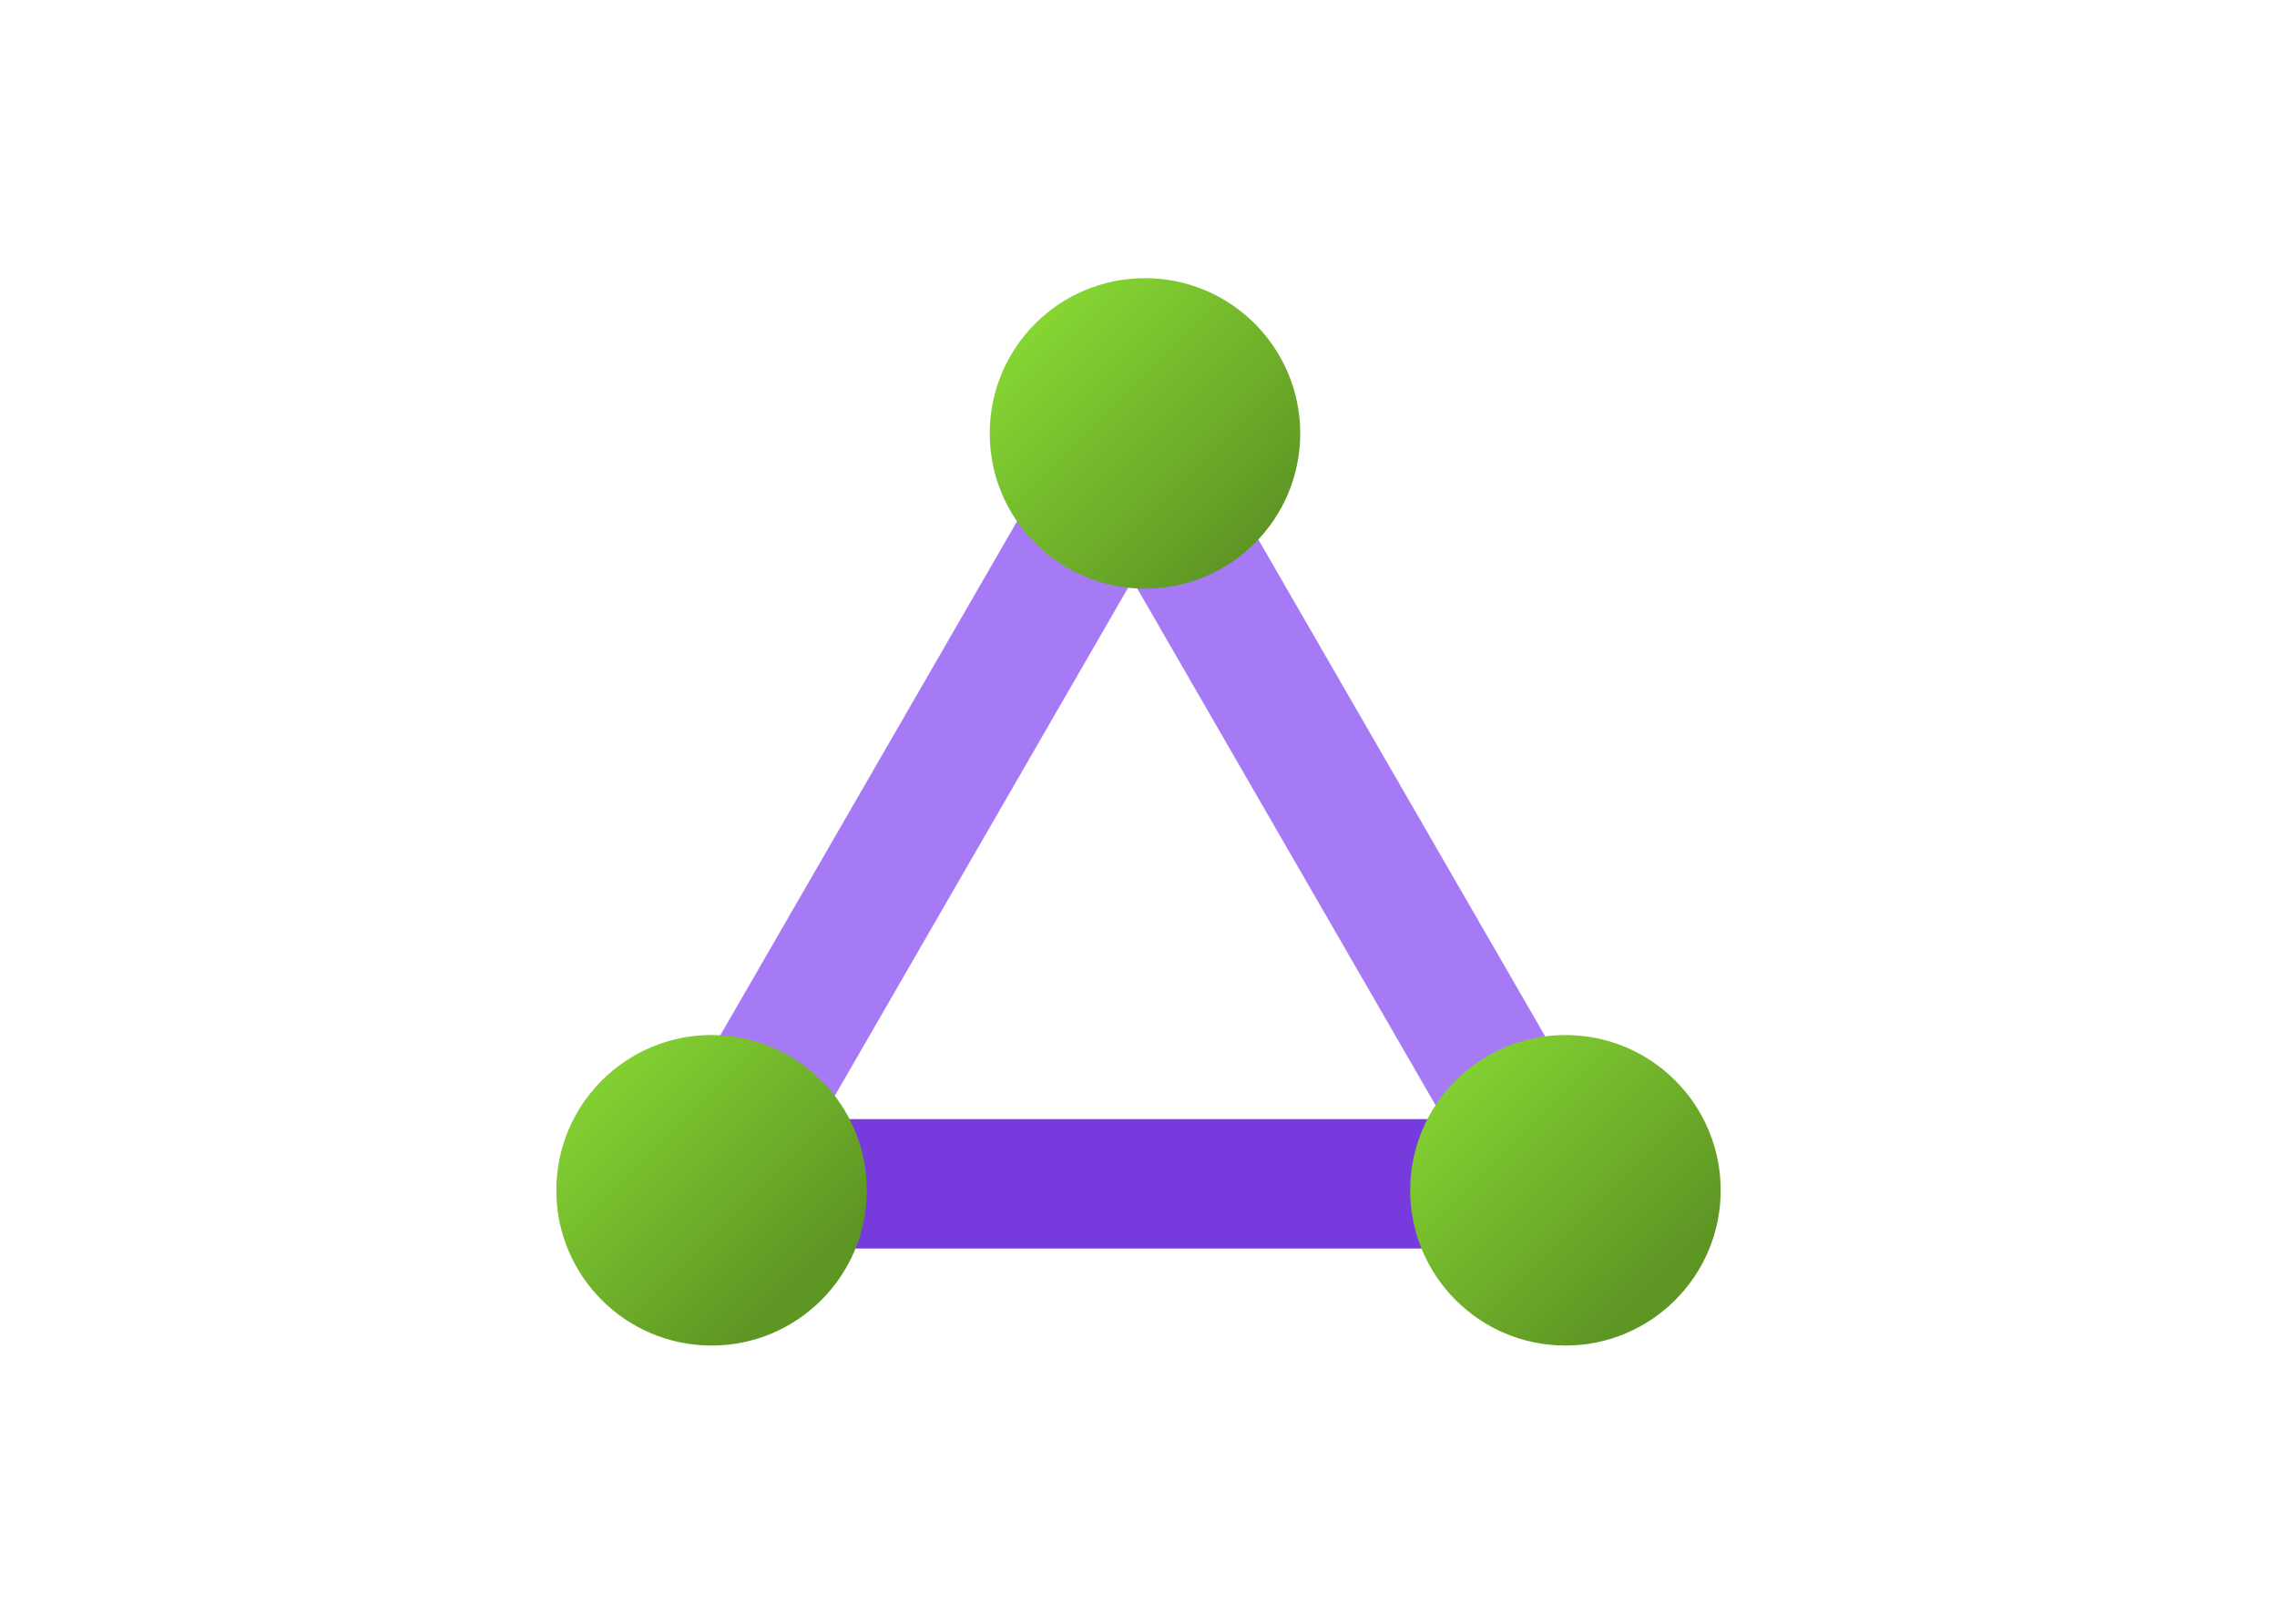
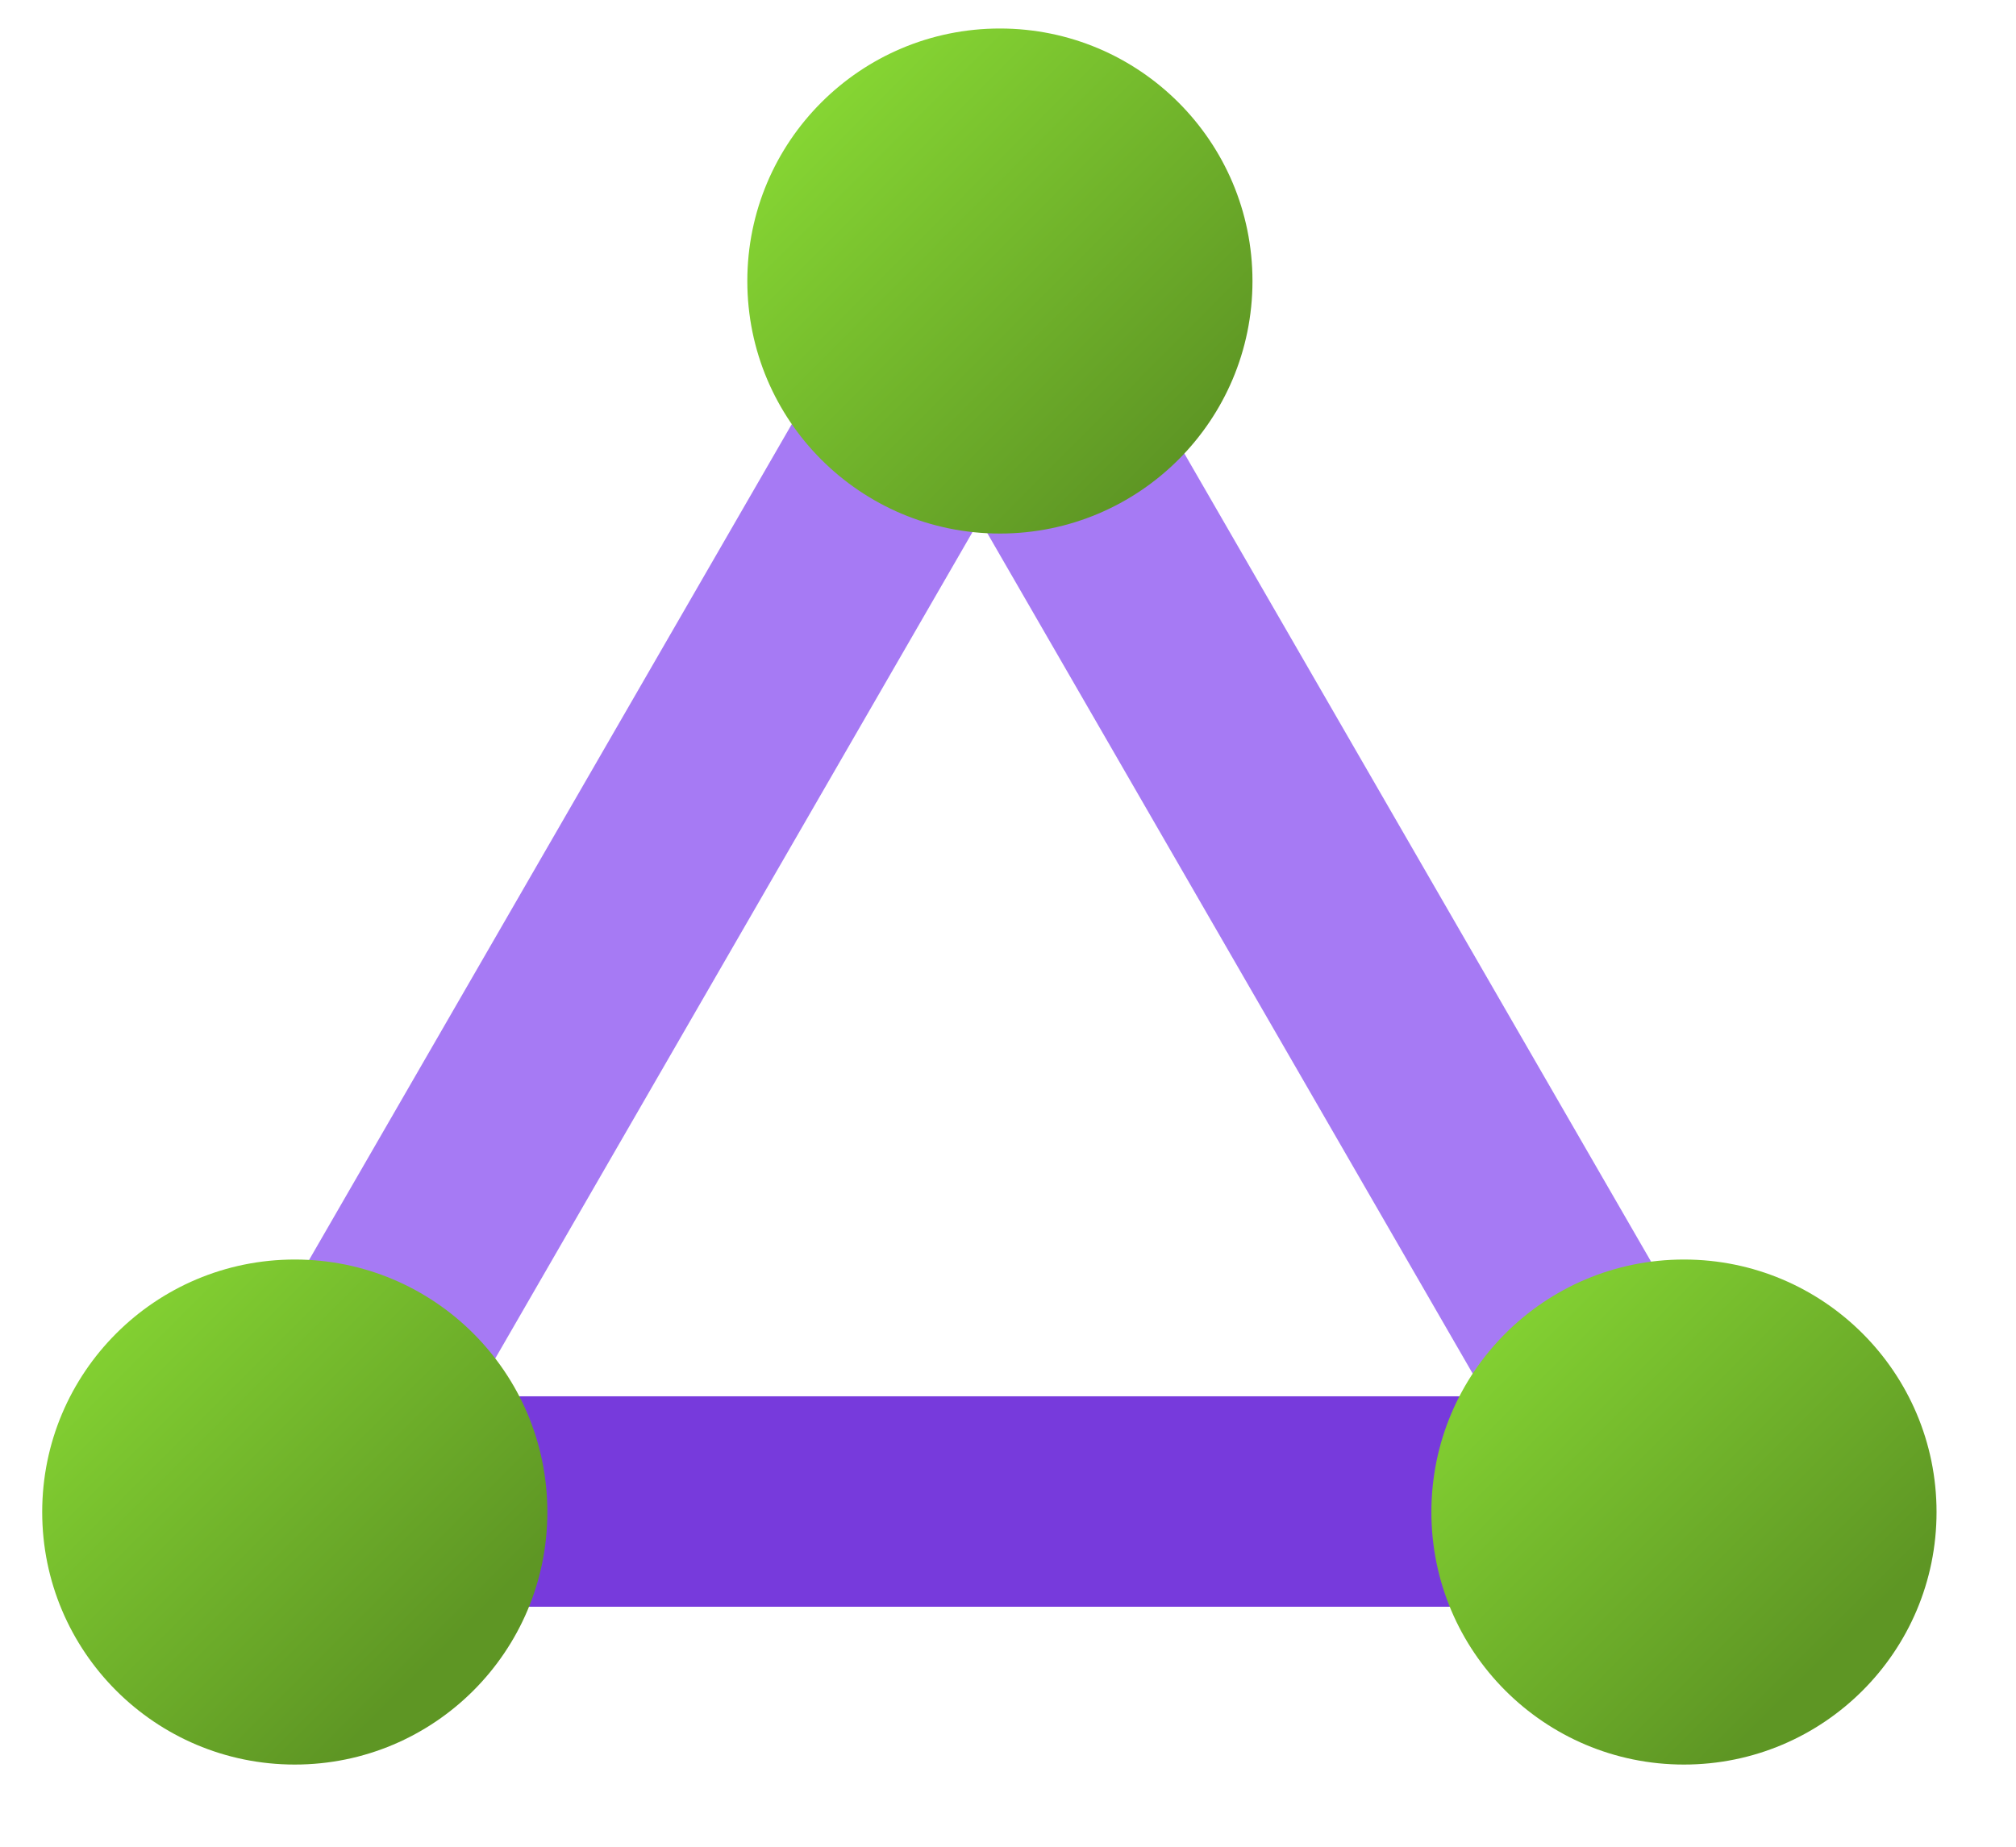
- <svg xmlns="http://www.w3.org/2000/svg" version="1.0" id="katman_1" x="0px" y="0px" viewBox="0 0 35.2 25.1" style="enable-background:new 0 0 35.2 25.1;" xml:space="preserve">
+ <svg xmlns="http://www.w3.org/2000/svg" version="1.0" id="katman_1" x="0px" y="0px" viewBox="0 0 19.156 17.548" style="enable-background:new 0 0 35.2 25.1;">
+   <defs />
  <style type="text/css">
	.st0{fill:#A67AF4;}
	.st1{fill:#773ADC;}
	.st2{fill:url(#SVGID_1_);}
	.st3{fill:url(#SVGID_00000177448624191425167500000013889948531196008093_);}
	.st4{fill:url(#SVGID_00000183209182261760487810000011648996170457944988_);}
</style>
-   <rect x="9.6" y="11.5" transform="matrix(0.5 -0.866 0.866 0.5 -3.6803 18.6658)" class="st0" width="9.5" height="2" />
-   <rect x="19.8" y="7.9" transform="matrix(0.866 -0.5 0.5 0.866 -3.5504 12.097)" class="st0" width="2" height="9.5" />
-   <rect x="12.7" y="17.3" class="st1" width="9.5" height="2" />
-   <linearGradient id="SVGID_1_" gradientUnits="userSpaceOnUse" x1="13.621" y1="20.335" x2="17.03" y2="16.927" gradientTransform="matrix(1 -1.396263e-03 -1.396263e-03 -1 2.3631 25.3482)">
+   <rect x="9.6" y="11.5" transform="matrix(0.500011, -0.866019, 0.866019, 0.500011, -11.8791, 14.63691)" class="st0" width="9.5" height="2" />
+   <rect x="19.8" y="7.9" transform="matrix(0.866019, -0.500011, 0.500011, 0.866019, -11.7492, 8.068108)" class="st0" width="2" height="9.5" />
+   <rect x="4.501" y="13.271" class="st1" width="9.5" height="2" />
+   <linearGradient id="SVGID_1_" gradientUnits="userSpaceOnUse" x1="13.621" y1="20.335" x2="17.03" y2="16.927" gradientTransform="matrix(1, -0.001396, -0.001396, -1, -5.835696, 21.31931)">
    <stop offset="0" style="stop-color:#86D633" />
    <stop offset="1" style="stop-color:#5E9624" />
  </linearGradient>
-   <circle class="st2" cx="17.7" cy="6.7" r="2.4" />
-   <linearGradient id="SVGID_00000117665469010915501180000007020933184649233804_" gradientUnits="userSpaceOnUse" x1="22.153" y1="10.731" x2="25.556" y2="7.318" gradientTransform="matrix(1 0 0 -1 0 27.1111)">
+   <circle class="st2" cx="9.501" cy="2.671" r="2.4" />
+   <linearGradient id="SVGID_00000117665469010915501180000007020933184649233804_" gradientUnits="userSpaceOnUse" x1="22.153" y1="10.731" x2="25.556" y2="7.318" gradientTransform="matrix(1, 0, 0, -1, -8.198796, 23.08221)">
    <stop offset="0" style="stop-color:#86D633" />
    <stop offset="1" style="stop-color:#5E9624" />
  </linearGradient>
-   <circle style="fill:url(#SVGID_00000117665469010915501180000007020933184649233804_);" cx="24.2" cy="18.4" r="2.4" />
-   <linearGradient id="SVGID_00000171701159375781903290000003942474309833111985_" gradientUnits="userSpaceOnUse" x1="8.963" y1="10.736" x2="12.363" y2="7.336" gradientTransform="matrix(1 0 0 -1 0 27.1111)">
+   <circle style="fill:url(#SVGID_00000117665469010915501180000007020933184649233804_);" cx="16.001" cy="14.371" r="2.4" />
+   <linearGradient id="SVGID_00000171701159375781903290000003942474309833111985_" gradientUnits="userSpaceOnUse" x1="8.963" y1="10.736" x2="12.363" y2="7.336" gradientTransform="matrix(1, 0, 0, -1, -8.198796, 23.08221)">
    <stop offset="0" style="stop-color:#86D633" />
    <stop offset="1" style="stop-color:#5E9624" />
  </linearGradient>
-   <circle style="fill:url(#SVGID_00000171701159375781903290000003942474309833111985_);" cx="11" cy="18.4" r="2.4" />
+   <circle style="fill:url(#SVGID_00000171701159375781903290000003942474309833111985_);" cx="2.801" cy="14.371" r="2.4" />
</svg>
